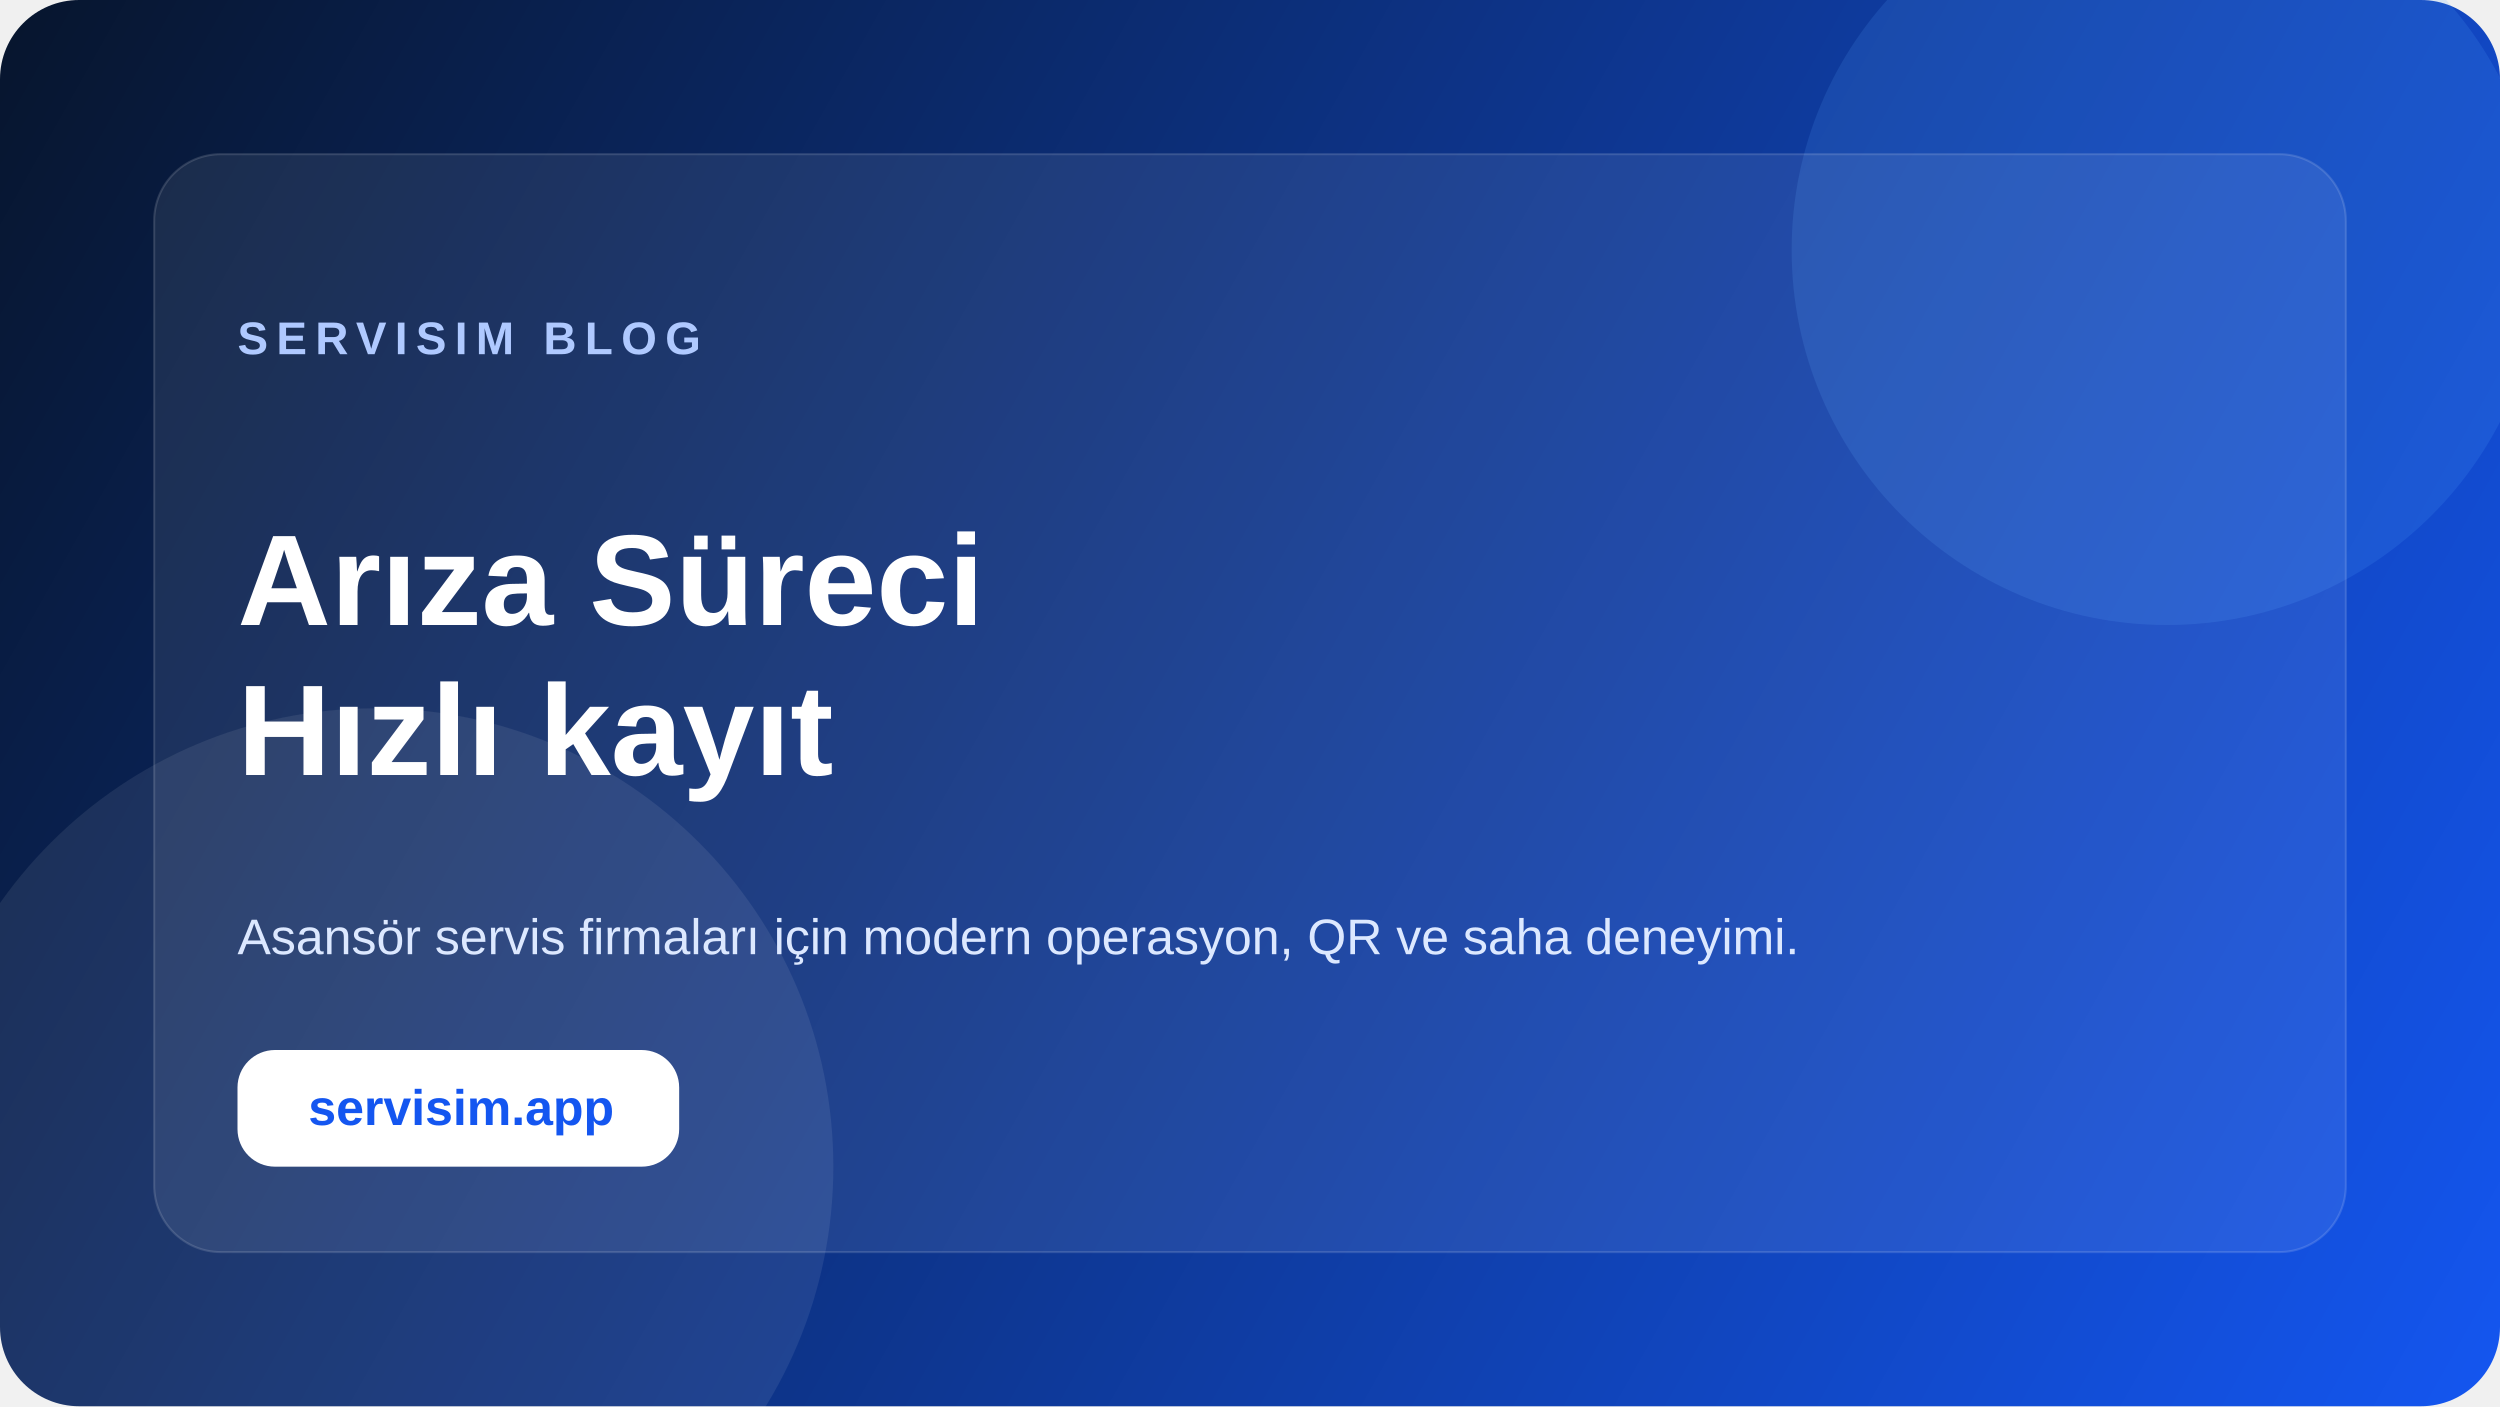
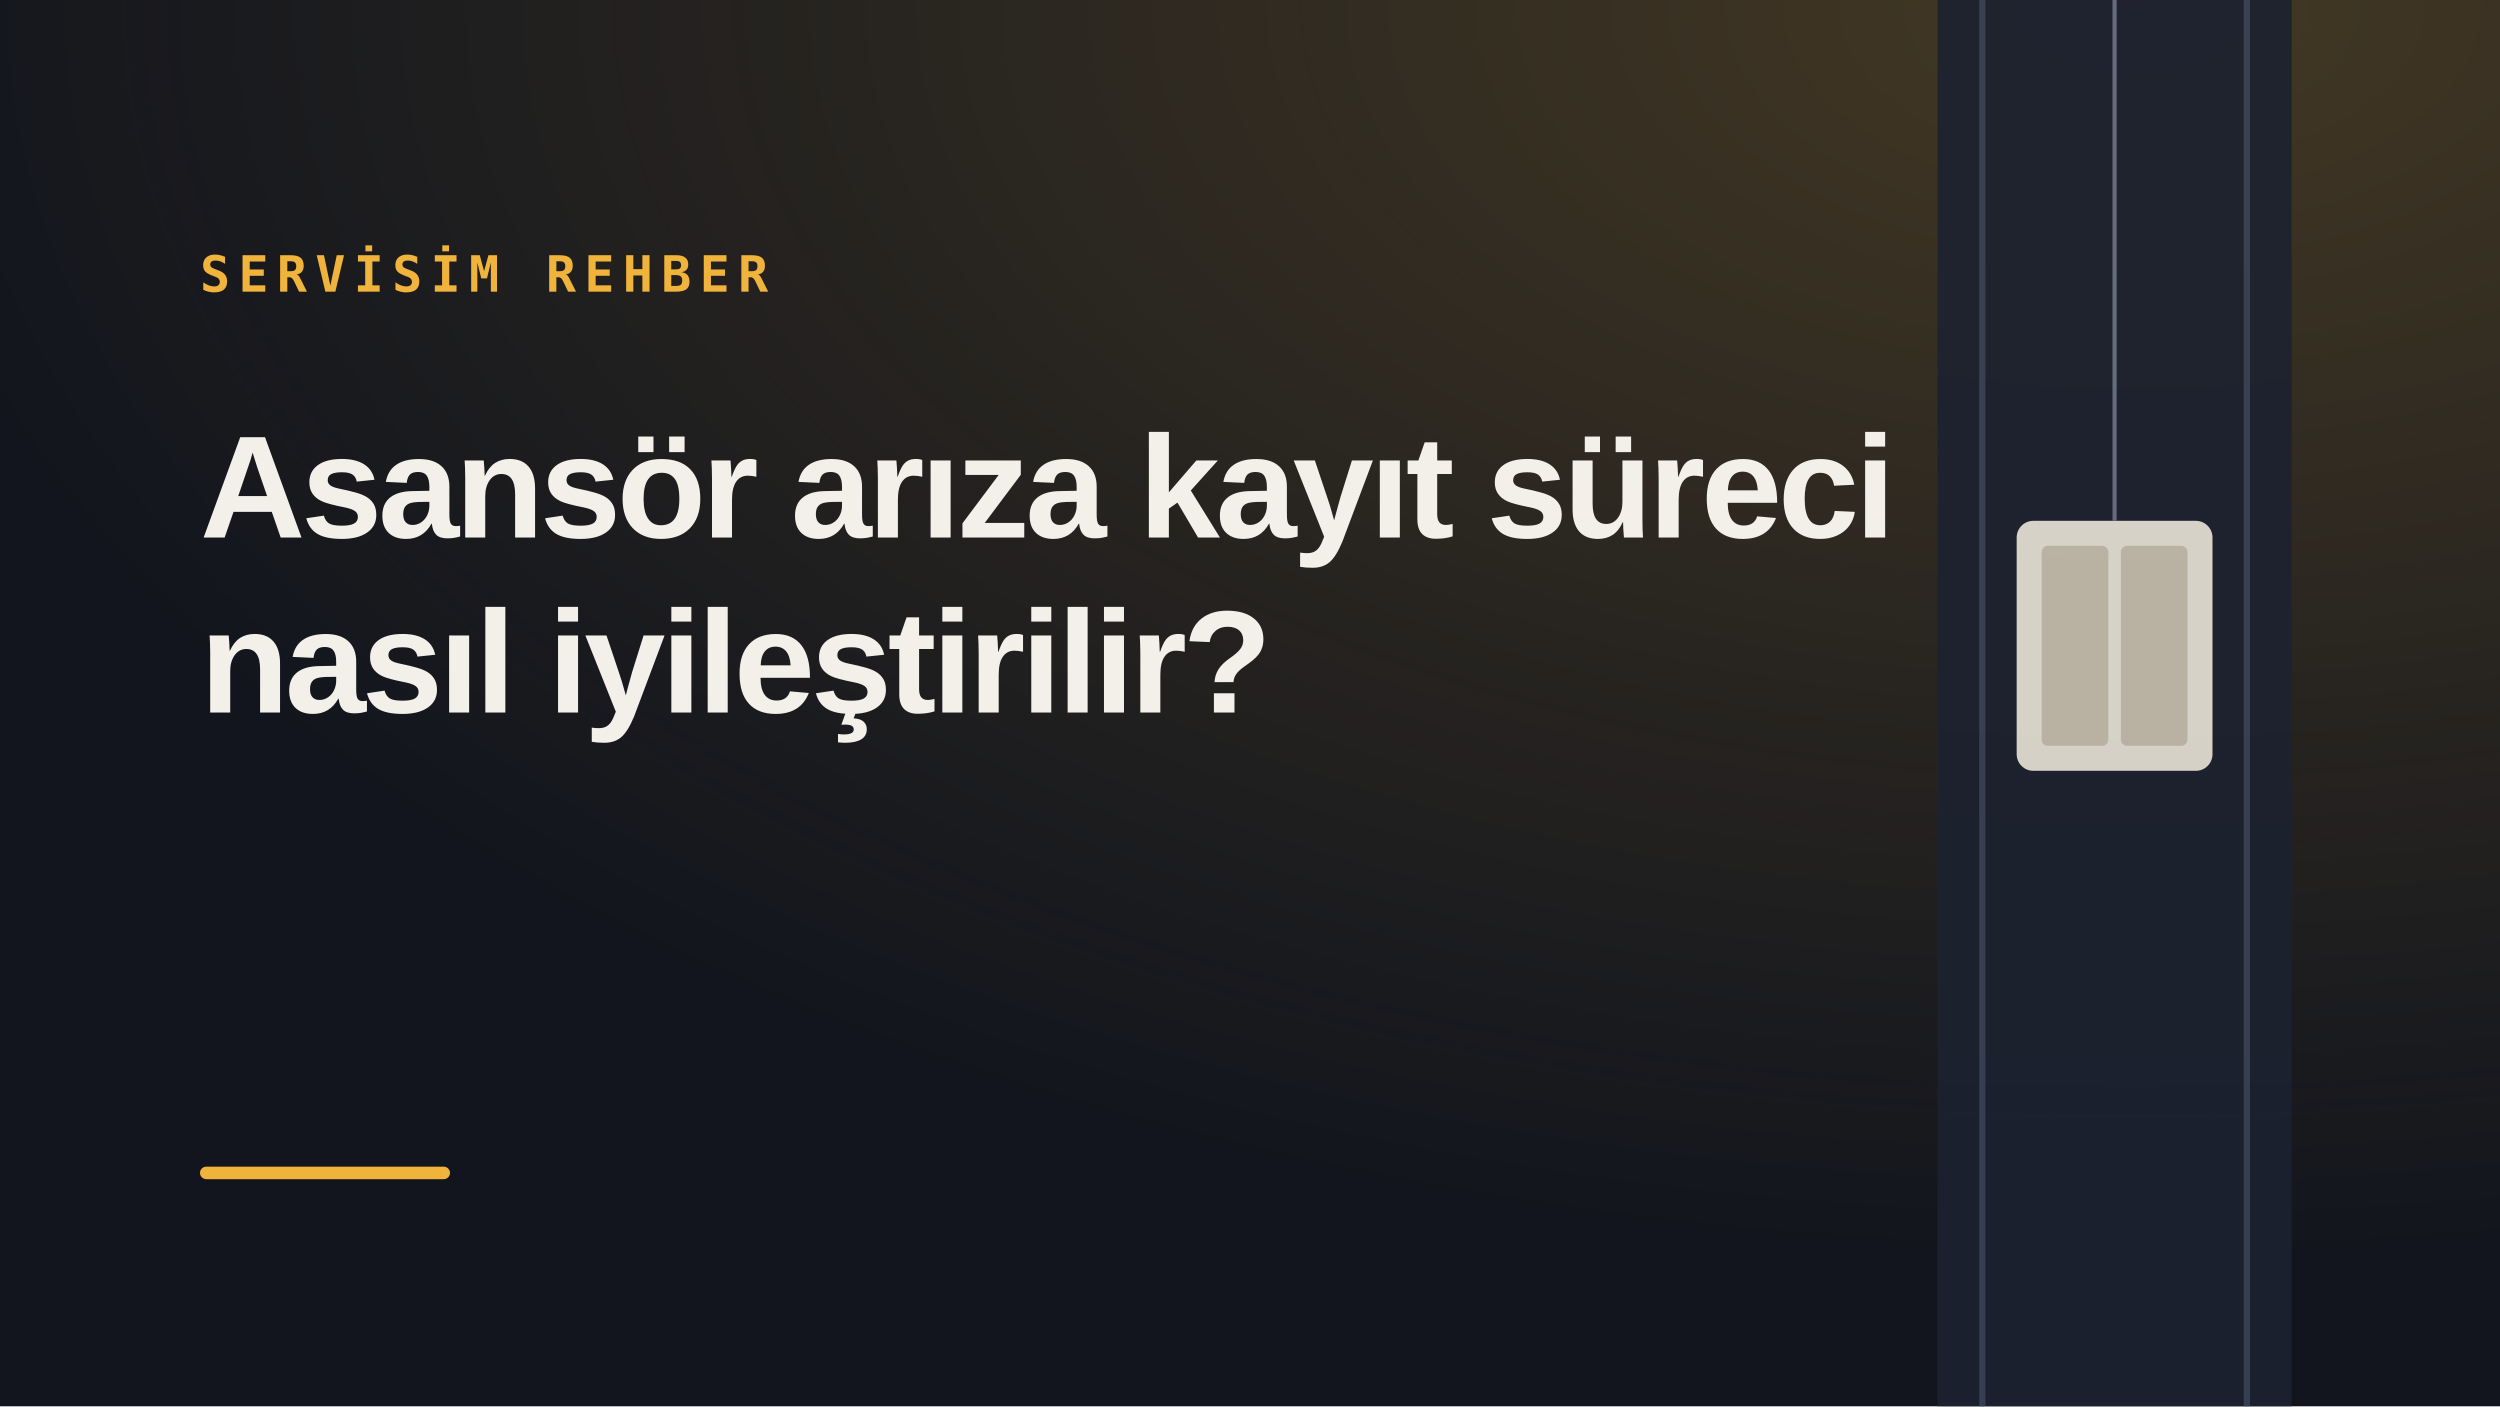
<svg xmlns="http://www.w3.org/2000/svg" width="1200" height="675" viewBox="0 0 1200 675" fill="none">
  <defs>
-     <linearGradient id="g" x1="0" y1="0" x2="1200" y2="675" gradientUnits="userSpaceOnUse">
-       <stop stop-color="#07152d" />
-       <stop offset="1" stop-color="#1456f0" />
-     </linearGradient>
+     <radialGradient id="r" cx="0.85" cy="0" r="0.9">
+       <stop stop-color="#F0B43C" stop-opacity=".22" />
+       <stop offset="1" stop-color="#F0B43C" stop-opacity="0" />
+     </radialGradient>
  </defs>
-   <rect width="1200" height="675" rx="38" fill="url(#g)" />
-   <circle cx="1040" cy="120" r="180" fill="#5CA9FF" fill-opacity="0.15" />
-   <circle cx="180" cy="560" r="220" fill="#FFFFFF" fill-opacity="0.08" />
-   <rect x="74" y="74" width="1052" height="527" rx="32" fill="#FFFFFF" fill-opacity="0.08" stroke="#FFFFFF" stroke-opacity="0.14" />
-   <text x="114" y="170" fill="#AFC9FF" font-family="Arial, sans-serif" font-size="22" font-weight="700" letter-spacing="4">SERVISIM BLOG</text>
-   <text x="114" y="300" fill="white" font-family="Arial, sans-serif" font-size="62" font-weight="800">Arıza Süreci</text>
-   <text x="114" y="372" fill="white" font-family="Arial, sans-serif" font-size="62" font-weight="800">Hızlı kayıt</text>
-   <text x="114" y="458" fill="#DCE8FF" font-family="Arial, sans-serif" font-size="24">Asansör servis firmaları için modern operasyon, QR ve saha deneyimi.</text>
-   <rect x="114" y="504" width="212" height="56" rx="18" fill="white" />
-   <text x="148" y="540" fill="#1456F0" font-family="Arial, sans-serif" font-size="24" font-weight="700">servisim.app</text>
+   <rect width="1200" height="675" fill="#12151D" />
+   <rect width="1200" height="675" fill="url(#r)" />
+   <g opacity=".9">
+     <rect x="930" y="0" width="170" height="675" fill="#1C2130" />
+     <rect x="950" y="0" width="3" height="675" fill="#3A4256" />
+     <rect x="1077" y="0" width="3" height="675" fill="#3A4256" />
+     <rect x="968" y="250" width="94" height="120" rx="8" fill="#E9E4D9" />
+     <rect x="980" y="262" width="32" height="96" rx="3" fill="#C9C1B0" />
+     <rect x="1018" y="262" width="32" height="96" rx="3" fill="#C9C1B0" />
+     <rect x="1014" y="0" width="2" height="250" fill="#6A7286" />
+   </g>
+   <text x="96" y="140" font-family="Menlo,monospace" font-size="24" font-weight="700" fill="#F0B43C" letter-spacing="4">SERVİSİM REHBER</text>
+   <text x="96" y="258" font-family="Helvetica Neue,Arial,sans-serif" font-size="70" font-weight="800" fill="#F3F0EA" letter-spacing="-2">Asansör arıza kayıt süreci</text>
+   <text x="96" y="342" font-family="Helvetica Neue,Arial,sans-serif" font-size="70" font-weight="800" fill="#F3F0EA" letter-spacing="-2">nasıl iyileştirilir?</text>
+   <rect x="96" y="560" width="120" height="6" rx="3" fill="#F0B43C" />
</svg>
